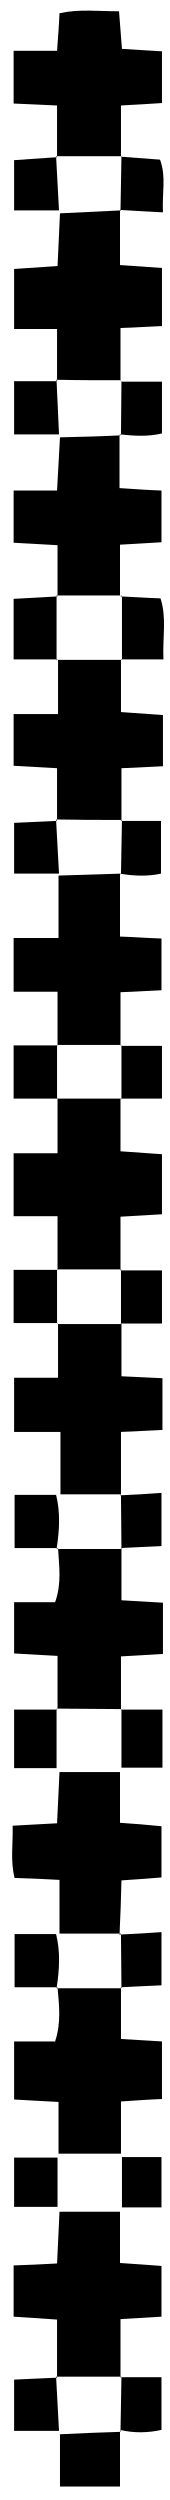
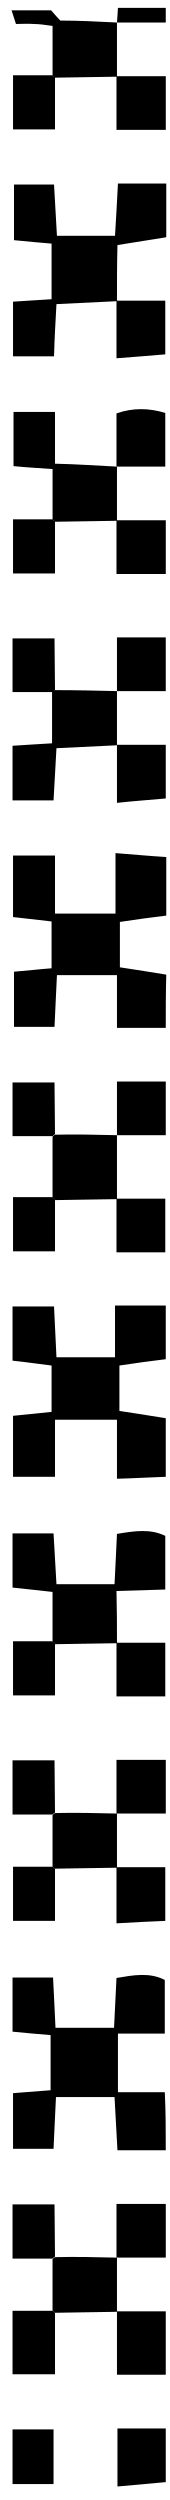
<svg xmlns="http://www.w3.org/2000/svg" width="8" height="118" viewBox="0 0 8 118" fill="none">
-   <path d="M5.687 51.853C5.687 52.66 5.687 53.443 5.687 54.341C6.355 54.387 6.977 54.433 7.645 54.479C7.645 55.447 7.645 56.345 7.645 57.313C7 57.359 6.401 57.382 5.687 57.428C5.687 58.303 5.687 59.132 5.687 59.962L5.733 59.916C4.72 59.916 3.706 59.916 2.693 59.916L2.716 59.938C2.716 59.132 2.716 58.349 2.716 57.405C2.048 57.405 1.403 57.405 0.643 57.405C0.643 56.368 0.643 55.47 0.643 54.433C1.288 54.433 1.956 54.433 2.716 54.433C2.716 53.489 2.716 52.66 2.716 51.83L2.693 51.853C3.706 51.853 4.72 51.853 5.733 51.853L5.687 51.853Z" fill="black" />
-   <path d="M2.693 18.016C2.693 17.21 2.693 16.427 2.693 15.528C2.025 15.528 1.38 15.528 0.666 15.528C0.666 14.538 0.666 13.639 0.666 12.695C1.334 12.649 1.979 12.603 2.716 12.557C2.762 11.728 2.785 10.944 2.831 10.069C3.822 10.023 4.766 9.977 5.71 9.931L5.664 9.885C5.664 10.76 5.664 11.613 5.664 12.511C6.401 12.557 7 12.603 7.645 12.649C7.645 13.57 7.645 14.446 7.645 15.39C7.023 15.413 6.447 15.459 5.687 15.482C5.687 16.334 5.687 17.141 5.687 17.97L5.71 17.947C4.697 17.947 3.66 17.947 2.647 17.924C2.67 17.97 2.693 18.016 2.693 18.016Z" fill="black" />
-   <path d="M5.71 93.799C5.71 94.582 5.71 95.388 5.71 96.241C6.401 96.287 7 96.31 7.645 96.356C7.645 97.277 7.645 98.129 7.645 99.074C7.023 99.097 6.424 99.143 5.71 99.189C5.71 100.018 5.71 100.801 5.71 101.654C4.697 101.654 3.799 101.654 2.762 101.654C2.762 100.825 2.762 100.041 2.762 99.212C2.002 99.166 1.357 99.143 0.666 99.097C0.666 98.199 0.666 97.323 0.666 96.356C1.311 96.356 1.933 96.356 2.601 96.356C2.9 95.457 2.785 94.628 2.716 93.799L2.67 93.845C3.683 93.845 4.72 93.845 5.733 93.845L5.71 93.799Z" fill="black" />
-   <path d="M5.664 41.235C5.664 42.179 5.664 43.147 5.664 44.206C6.355 44.229 6.931 44.275 7.622 44.298C7.622 45.105 7.622 45.865 7.622 46.74C7.023 46.763 6.424 46.809 5.687 46.832C5.687 47.684 5.687 48.514 5.687 49.343L5.733 49.32C4.72 49.32 3.706 49.32 2.693 49.32L2.716 49.343C2.716 48.537 2.716 47.754 2.716 46.809C2.025 46.809 1.357 46.809 0.643 46.809C0.643 45.934 0.643 45.174 0.643 44.275C1.288 44.275 1.956 44.275 2.762 44.275C2.762 43.239 2.762 42.34 2.762 41.327C3.822 41.304 4.766 41.258 5.71 41.235L5.664 41.235Z" fill="black" />
-   <path d="M5.71 70.534C4.789 70.534 3.891 70.534 2.854 70.534C2.854 69.521 2.854 68.623 2.854 67.586C2.071 67.586 1.403 67.586 0.666 67.586C0.666 66.688 0.666 65.904 0.666 65.029C1.357 65.029 1.979 65.029 2.739 65.029C2.739 64.108 2.739 63.279 2.739 62.472L2.716 62.495C3.729 62.495 4.743 62.495 5.756 62.495L5.733 62.472C5.733 63.279 5.733 64.062 5.733 64.96C6.401 64.983 7 65.029 7.668 65.052C7.668 65.858 7.668 66.618 7.668 67.494C7.046 67.517 6.448 67.563 5.71 67.586C5.71 68.6 5.71 69.59 5.71 70.58L5.71 70.534Z" fill="black" />
-   <path d="M5.733 112.18C4.697 112.18 3.683 112.18 2.647 112.18L2.693 112.226C2.693 111.351 2.693 110.476 2.693 109.485C2.37 109.462 2.048 109.439 1.725 109.416C1.38 109.393 1.057 109.37 0.643 109.347C0.643 108.541 0.643 107.781 0.643 106.928C1.288 106.905 1.933 106.882 2.693 106.836C2.739 106.03 2.762 105.247 2.808 104.395C3.752 104.395 4.651 104.395 5.664 104.395C5.664 105.178 5.664 105.961 5.664 106.813C6.378 106.859 6.977 106.905 7.622 106.952C7.622 107.735 7.622 108.495 7.622 109.347C7 109.393 6.401 109.416 5.687 109.462C5.687 110.407 5.687 111.305 5.687 112.226L5.733 112.18Z" fill="black" />
-   <path d="M5.733 38.701C4.697 38.701 3.683 38.701 2.647 38.678L2.693 38.724C2.693 37.941 2.693 37.135 2.693 36.259C2.002 36.213 1.357 36.19 0.643 36.144C0.643 35.338 0.643 34.578 0.643 33.703C1.311 33.703 1.979 33.703 2.739 33.703C2.739 32.758 2.739 31.929 2.739 31.123L2.716 31.146C3.729 31.146 4.743 31.146 5.756 31.146L5.71 31.123C5.71 31.929 5.71 32.712 5.71 33.61C6.378 33.656 7 33.703 7.691 33.749C7.691 34.555 7.691 35.315 7.691 36.167C7.069 36.19 6.494 36.236 5.733 36.259C5.733 37.089 5.733 37.918 5.733 38.747L5.733 38.701Z" fill="black" />
-   <path d="M5.71 80.669C4.697 80.669 3.683 80.646 2.67 80.646L2.716 80.669C2.716 79.863 2.716 79.08 2.716 78.159C2.048 78.113 1.38 78.09 0.666 78.043C0.666 77.237 0.666 76.477 0.666 75.625C1.311 75.625 1.933 75.625 2.601 75.625C2.923 74.727 2.785 73.897 2.739 73.068L2.693 73.114C3.706 73.114 4.743 73.114 5.756 73.114L5.733 73.091C5.733 73.897 5.733 74.68 5.733 75.533C6.447 75.579 7.023 75.602 7.691 75.648C7.691 76.454 7.691 77.214 7.691 78.067C7.046 78.113 6.448 78.136 5.71 78.182C5.71 79.034 5.71 79.886 5.71 80.716L5.71 80.669Z" fill="black" />
-   <path d="M5.71 91.265C4.789 91.265 3.891 91.265 2.808 91.265C2.808 90.367 2.808 89.584 2.808 88.731C2.025 88.685 1.403 88.662 0.689 88.639C0.482 87.833 0.62 87.05 0.597 86.174C1.311 86.129 1.933 86.105 2.693 86.059C2.739 85.253 2.762 84.47 2.808 83.641C3.775 83.641 4.674 83.641 5.664 83.641C5.664 84.447 5.664 85.207 5.664 86.036C6.355 86.082 6.931 86.129 7.622 86.198C7.622 86.981 7.622 87.741 7.622 88.616C7.046 88.662 6.471 88.708 5.733 88.754C5.71 89.607 5.687 90.459 5.641 91.334L5.71 91.265Z" fill="black" />
-   <path d="M2.716 28.151C2.716 27.368 2.716 26.585 2.716 25.733C2.002 25.686 1.357 25.663 0.643 25.617C0.643 24.788 0.643 24.028 0.643 23.153C1.311 23.153 1.933 23.153 2.693 23.153C2.739 22.277 2.785 21.517 2.831 20.642C3.822 20.619 4.766 20.596 5.687 20.55L5.641 20.504C5.641 21.333 5.641 22.162 5.641 23.038C6.355 23.084 6.954 23.13 7.622 23.153C7.622 23.982 7.622 24.742 7.622 25.594C6.977 25.64 6.378 25.663 5.664 25.709C5.664 26.562 5.664 27.345 5.664 28.128L5.687 28.105C4.674 28.105 3.66 28.105 2.647 28.105L2.716 28.151Z" fill="black" />
-   <path d="M2.693 7.397C2.693 6.637 2.693 5.877 2.693 4.979C2.025 4.956 1.357 4.91 0.643 4.887C0.643 4.057 0.643 3.297 0.643 2.399C1.311 2.399 1.979 2.399 2.693 2.399C2.739 1.731 2.785 1.224 2.808 0.625C3.729 0.418 4.628 0.533 5.618 0.533C5.664 1.132 5.71 1.685 5.756 2.307C6.378 2.353 6.977 2.376 7.645 2.422C7.645 3.228 7.645 3.988 7.645 4.864C7.046 4.91 6.447 4.933 5.71 4.979C5.71 5.808 5.71 6.591 5.71 7.397L5.733 7.374C4.697 7.374 3.683 7.374 2.647 7.374C2.647 7.374 2.693 7.397 2.693 7.397Z" fill="black" />
-   <path d="M5.664 114.714C5.664 115.589 5.664 116.442 5.664 117.363C4.697 117.363 3.798 117.363 2.831 117.363C2.831 116.511 2.831 115.751 2.831 114.898C3.822 114.852 4.766 114.806 5.687 114.783L5.664 114.714Z" fill="black" />
-   <path d="M2.716 31.123C2.048 31.123 1.357 31.123 0.643 31.123C0.643 30.132 0.643 29.234 0.643 28.266C1.38 28.22 2.048 28.197 2.716 28.151L2.67 28.128C2.67 29.142 2.67 30.155 2.67 31.169L2.716 31.123Z" fill="black" />
-   <path d="M5.687 28.151C6.286 28.174 6.885 28.22 7.576 28.243C7.876 29.165 7.668 30.086 7.714 31.123C6.977 31.123 6.332 31.123 5.71 31.123L5.756 31.146C5.756 30.132 5.756 29.119 5.756 28.105C5.71 28.128 5.687 28.151 5.687 28.151Z" fill="black" />
-   <path d="M5.687 80.692C6.332 80.692 6.954 80.692 7.668 80.692C7.668 81.614 7.668 82.489 7.668 83.433C7.046 83.433 6.471 83.433 5.733 83.433C5.733 82.535 5.733 81.591 5.733 80.669L5.687 80.692Z" fill="black" />
-   <path d="M2.67 80.646C2.67 81.545 2.67 82.466 2.67 83.457C2.048 83.457 1.403 83.457 0.666 83.457C0.666 82.581 0.666 81.706 0.666 80.692C1.334 80.692 2.025 80.692 2.693 80.692L2.67 80.646Z" fill="black" />
-   <path d="M2.647 112.18C2.693 113.009 2.739 113.839 2.785 114.737C2.025 114.737 1.38 114.737 0.666 114.737C0.666 113.977 0.666 113.194 0.666 112.318C1.334 112.295 2.002 112.249 2.693 112.226C2.693 112.203 2.647 112.18 2.647 112.18Z" fill="black" />
-   <path d="M5.687 18.016C6.332 18.016 6.954 18.016 7.645 18.016C7.645 18.892 7.645 19.629 7.645 20.458C6.977 20.619 6.332 20.573 5.664 20.504L5.71 20.55C5.71 19.698 5.733 18.845 5.733 17.993L5.687 18.016Z" fill="black" />
-   <path d="M5.687 49.366C6.332 49.366 6.954 49.366 7.645 49.366C7.645 50.241 7.645 51.001 7.645 51.854C6.954 51.854 6.309 51.854 5.687 51.854L5.733 51.9C5.733 51.047 5.733 50.195 5.733 49.343L5.687 49.366Z" fill="black" />
-   <path d="M5.687 59.962C6.332 59.962 6.954 59.962 7.645 59.962C7.645 60.814 7.645 61.574 7.645 62.472C6.954 62.472 6.309 62.472 5.687 62.472L5.71 62.495C5.71 61.643 5.71 60.791 5.71 59.938L5.687 59.962Z" fill="black" />
-   <path d="M2.716 73.068C2.071 73.068 1.426 73.068 0.689 73.068C0.689 72.193 0.689 71.41 0.689 70.557C1.311 70.557 1.956 70.557 2.647 70.557C2.854 71.387 2.808 72.239 2.67 73.114L2.716 73.068Z" fill="black" />
-   <path d="M2.716 62.449C2.048 62.449 1.38 62.449 0.643 62.449C0.643 61.597 0.643 60.86 0.643 59.938C1.334 59.938 2.025 59.938 2.716 59.938L2.693 59.915C2.693 60.768 2.693 61.62 2.693 62.472L2.716 62.449Z" fill="black" />
-   <path d="M2.716 93.799C2.071 93.799 1.426 93.799 0.689 93.799C0.689 92.924 0.689 92.14 0.689 91.288C1.311 91.288 1.956 91.288 2.647 91.288C2.854 92.117 2.808 92.97 2.67 93.845L2.716 93.799Z" fill="black" />
-   <path d="M2.716 51.854C2.048 51.854 1.38 51.854 0.643 51.854C0.643 51.001 0.643 50.218 0.643 49.343C1.38 49.343 2.048 49.343 2.716 49.343L2.693 49.32C2.693 50.172 2.693 51.024 2.693 51.877L2.716 51.854Z" fill="black" />
-   <path d="M2.647 38.701C2.693 39.53 2.739 40.336 2.785 41.235C2.025 41.235 1.38 41.235 0.666 41.235C0.666 40.474 0.666 39.691 0.666 38.839C1.334 38.816 2.025 38.77 2.693 38.747C2.693 38.724 2.647 38.701 2.647 38.701Z" fill="black" />
-   <path d="M2.647 7.374C2.693 8.204 2.739 9.033 2.785 9.931C2.025 9.931 1.403 9.931 0.666 9.931C0.666 9.171 0.666 8.411 0.666 7.559C1.334 7.513 2.025 7.466 2.693 7.42C2.693 7.397 2.647 7.374 2.647 7.374Z" fill="black" />
-   <path d="M2.67 17.97C2.716 18.799 2.739 19.629 2.785 20.504C2.025 20.504 1.38 20.504 0.666 20.504C0.666 19.698 0.666 18.938 0.666 17.993C1.357 17.993 2.025 17.993 2.716 17.993C2.693 18.016 2.67 17.97 2.67 17.97Z" fill="black" />
-   <path d="M5.687 114.76C5.71 113.908 5.71 113.056 5.733 112.18L5.71 112.203C6.309 112.203 6.908 112.203 7.622 112.203C7.622 113.079 7.622 113.839 7.622 114.691C7 114.829 6.332 114.852 5.664 114.691L5.687 114.76Z" fill="black" />
-   <path d="M5.733 93.845C5.733 92.993 5.71 92.14 5.71 91.265L5.664 91.311C6.286 91.288 6.931 91.242 7.622 91.196C7.622 92.071 7.622 92.854 7.622 93.707C6.931 93.73 6.309 93.776 5.687 93.799L5.733 93.845Z" fill="black" />
-   <path d="M5.733 73.114C5.733 72.262 5.71 71.41 5.71 70.534L5.664 70.58C6.286 70.557 6.931 70.511 7.622 70.465C7.622 71.341 7.622 72.124 7.622 72.976C6.931 72.999 6.309 73.045 5.687 73.068C5.71 73.068 5.733 73.114 5.733 73.114Z" fill="black" />
-   <path d="M5.687 38.747C6.286 38.747 6.885 38.747 7.599 38.747C7.599 39.599 7.599 40.359 7.599 41.235C6.977 41.373 6.309 41.35 5.664 41.235L5.71 41.281C5.733 40.428 5.733 39.576 5.756 38.724C5.733 38.701 5.687 38.747 5.687 38.747Z" fill="black" />
-   <path d="M5.687 9.954C5.71 9.102 5.71 8.227 5.733 7.374L5.71 7.397C6.309 7.443 6.908 7.489 7.553 7.535C7.853 8.342 7.645 9.102 7.691 10.023C6.931 9.977 6.286 9.954 5.664 9.908L5.687 9.954Z" fill="black" />
-   <path d="M5.756 101.815C6.447 101.815 7 101.815 7.622 101.815C7.622 102.621 7.622 103.358 7.622 104.188C6.977 104.188 6.401 104.188 5.756 104.188C5.756 103.404 5.756 102.644 5.756 101.815Z" fill="black" />
-   <path d="M2.716 101.838C2.716 102.621 2.716 103.335 2.716 104.164C2.048 104.164 1.403 104.164 0.666 104.164C0.666 103.404 0.666 102.667 0.666 101.838C1.311 101.838 1.956 101.838 2.716 101.838Z" fill="black" />
+   <path d="M7.824 48.514C7.11 48.514 6.373 48.514 5.521 48.514C5.521 47.661 5.521 46.878 5.521 46.026C4.508 46.026 3.655 46.026 2.688 46.026C2.642 46.832 2.619 47.615 2.573 48.468C1.928 48.468 1.352 48.468 0.661 48.468C0.661 47.615 0.661 46.786 0.661 45.865C1.26 45.819 1.813 45.749 2.434 45.703C2.434 44.966 2.434 44.252 2.434 43.492C1.836 43.423 1.26 43.354 0.615 43.285C0.615 42.317 0.615 41.396 0.615 40.382C1.283 40.382 1.859 40.382 2.596 40.382C2.596 41.304 2.596 42.179 2.596 43.123C3.586 43.123 4.438 43.123 5.452 43.123C5.452 42.248 5.452 41.35 5.452 40.267C6.35 40.336 7.087 40.406 7.848 40.452C7.848 41.373 7.848 42.294 7.848 43.216C7.11 43.308 6.396 43.4 5.659 43.515C5.659 44.298 5.659 44.989 5.659 45.657C6.442 45.773 7.133 45.888 7.848 46.003C7.824 46.832 7.824 47.661 7.824 48.514Z" fill="black" />
+   <path d="M7.824 101.493C7.11 101.493 6.373 101.493 5.544 101.493C5.498 100.617 5.452 99.834 5.406 98.982C4.484 98.982 3.632 98.982 2.642 98.982C2.596 99.788 2.573 100.594 2.527 101.423C1.882 101.423 1.306 101.423 0.615 101.423C0.615 100.571 0.615 99.719 0.615 98.797C1.214 98.751 1.766 98.705 2.388 98.659C2.388 97.784 2.388 96.978 2.388 96.056C1.836 96.01 1.26 95.964 0.592 95.895C0.592 95.066 0.592 94.237 0.592 93.338C1.214 93.338 1.789 93.338 2.504 93.338C2.55 94.099 2.573 94.859 2.619 95.711C3.54 95.711 4.438 95.711 5.383 95.711C5.429 94.905 5.452 94.168 5.498 93.361C6.304 93.223 7.064 93.085 7.778 93.454C7.778 94.306 7.778 95.135 7.778 95.987C7.064 95.987 6.35 95.987 5.567 95.987C5.567 96.955 5.567 97.784 5.567 98.751C6.327 98.751 7.064 98.751 7.778 98.751C7.824 99.65 7.824 100.571 7.824 101.493Z" fill="black" />
+   <path d="M7.824 69.705C7.11 69.728 6.373 69.774 5.521 69.797C5.521 68.83 5.521 67.978 5.521 67.01C4.508 67.01 3.632 67.01 2.596 67.01C2.596 67.908 2.596 68.784 2.596 69.705C1.859 69.705 1.26 69.705 0.615 69.705C0.615 68.715 0.615 67.793 0.615 66.826C1.26 66.757 1.836 66.711 2.434 66.641C2.434 65.904 2.434 65.237 2.434 64.453C1.836 64.384 1.26 64.292 0.592 64.223C0.592 63.348 0.592 62.541 0.592 61.666C1.26 61.666 1.859 61.666 2.55 61.666C2.596 62.472 2.619 63.233 2.665 64.062C3.563 64.062 4.438 64.062 5.429 64.062C5.429 63.325 5.429 62.541 5.429 61.62C6.327 61.62 7.064 61.62 7.824 61.62C7.824 62.472 7.824 63.302 7.824 64.154C7.087 64.246 6.373 64.338 5.636 64.453C5.636 65.237 5.636 65.927 5.636 66.596C6.419 66.711 7.11 66.826 7.824 66.941C7.824 67.862 7.824 68.784 7.824 69.705Z" fill="black" />
+   <path d="M5.521 14.216C4.6 14.262 3.701 14.308 2.665 14.354C2.619 15.183 2.573 15.966 2.55 16.818C1.905 16.818 1.306 16.818 0.615 16.818C0.615 15.966 0.615 15.137 0.615 14.239C1.237 14.193 1.789 14.169 2.434 14.123C2.434 13.248 2.434 12.442 2.434 11.498C1.882 11.451 1.329 11.405 0.661 11.336C0.661 10.461 0.661 9.632 0.661 8.71C1.283 8.71 1.836 8.71 2.55 8.71C2.596 9.494 2.642 10.254 2.688 11.129C3.586 11.129 4.438 11.129 5.429 11.129C5.475 10.369 5.521 9.586 5.567 8.664C6.35 8.664 7.11 8.664 7.848 8.664C7.848 9.517 7.848 10.346 7.848 11.198C7.11 11.313 6.396 11.428 5.544 11.567C5.521 12.465 5.521 13.34 5.521 14.216Z" fill="black" />
+   <path d="M5.521 77.56C4.554 77.583 3.563 77.583 2.596 77.606C2.55 77.583 2.527 77.537 2.48 77.514C2.48 76.754 2.48 75.993 2.48 75.141C1.859 75.072 1.283 75.003 0.592 74.934C0.592 74.082 0.592 73.252 0.592 72.377C1.26 72.377 1.859 72.377 2.527 72.377C2.573 73.183 2.619 73.943 2.665 74.773C3.586 74.773 4.438 74.773 5.406 74.773C5.452 74.013 5.475 73.229 5.521 72.4C6.35 72.262 7.087 72.147 7.801 72.492C7.801 73.345 7.801 74.174 7.801 75.026C7.064 75.049 6.327 75.072 5.498 75.095C5.521 75.971 5.521 76.777 5.521 77.56Z" fill="black" />
+   <path d="M7.824 112.088C7.11 112.088 6.396 112.088 5.521 112.088C5.521 111.075 5.521 110.084 5.521 109.094C6.281 109.094 7.064 109.094 7.824 109.094C7.824 110.084 7.824 111.098 7.824 112.088Z" fill="black" />
+   <path d="M7.824 37.688C7.087 37.757 6.35 37.803 5.521 37.895C5.521 36.858 5.521 36.006 5.521 35.154C6.281 35.154 7.064 35.154 7.824 35.154C7.824 36.006 7.824 36.835 7.824 37.688Z" fill="black" />
+   <path d="M5.498 14.192C6.258 14.192 7.041 14.192 7.801 14.192C7.801 15.045 7.801 15.874 7.801 16.726C7.064 16.795 6.327 16.841 5.498 16.91C5.498 15.897 5.498 15.045 5.498 14.192Z" fill="black" />
+   <path d="M5.498 22.024C5.498 21.195 5.498 20.366 5.498 19.513C6.281 19.237 7.041 19.26 7.801 19.49C7.801 20.343 7.801 21.172 7.801 22.024C7.041 22.024 6.281 22.024 5.498 22.024Z" fill="black" />
+   <path d="M7.824 117.156C7.087 117.225 6.35 117.294 5.544 117.363C5.544 116.373 5.544 115.566 5.544 114.622C6.327 114.622 7.087 114.622 7.824 114.622C7.824 115.474 7.824 116.303 7.824 117.156Z" fill="black" />
+   <path d="M7.824 53.581C7.064 53.581 6.281 53.581 5.521 53.581C5.521 52.752 5.521 51.946 5.521 51.047C6.35 51.047 7.087 51.047 7.824 51.047C7.824 51.9 7.824 52.729 7.824 53.581Z" fill="black" />
+   <path d="M5.498 56.576C6.258 56.576 7.041 56.576 7.801 56.576C7.801 57.428 7.801 58.257 7.801 59.109C7.064 59.109 6.327 59.109 5.498 59.109C5.498 58.211 5.498 57.382 5.498 56.576Z" fill="black" />
+   <path d="M5.498 77.537C6.258 77.537 7.041 77.537 7.801 77.537C7.801 78.389 7.801 79.218 7.801 80.07C7.064 80.07 6.327 80.07 5.498 80.07C5.498 79.172 5.498 78.343 5.498 77.537Z" fill="black" />
+   <path d="M5.498 85.599C5.498 84.769 5.498 83.94 5.498 83.065C6.327 83.065 7.064 83.065 7.825 83.065C7.825 83.917 7.825 84.746 7.825 85.599C7.041 85.599 6.281 85.599 5.498 85.599Z" fill="black" />
+   <path d="M5.498 88.132C6.258 88.132 7.041 88.132 7.801 88.132C7.801 88.985 7.801 89.814 7.801 90.666C7.087 90.689 6.373 90.735 5.498 90.781C5.498 89.837 5.498 88.985 5.498 88.132Z" fill="black" />
+   <path d="M5.498 106.56C5.498 105.731 5.498 104.902 5.498 104.026C6.327 104.026 7.064 104.026 7.825 104.026C7.825 104.879 7.825 105.708 7.825 106.56C7.041 106.56 6.281 106.56 5.498 106.56Z" fill="black" />
+   <path d="M7.824 32.62C7.064 32.62 6.281 32.62 5.521 32.62C5.521 31.791 5.521 30.985 5.521 30.086C6.35 30.086 7.087 30.086 7.824 30.086C7.824 30.938 7.824 31.768 7.824 32.62Z" fill="black" />
+   <path d="M7.825 27.092C7.11 27.092 6.396 27.092 5.498 27.092C5.498 26.239 5.498 25.387 5.498 24.558C6.281 24.558 7.041 24.558 7.825 24.558C7.825 25.41 7.825 26.239 7.825 27.092Z" fill="black" />
+   <path d="M7.825 6.131C7.11 6.131 6.396 6.131 5.498 6.131C5.498 5.278 5.498 4.426 5.498 3.597C6.281 3.597 7.041 3.597 7.825 3.597C7.825 4.449 7.825 5.278 7.825 6.131Z" fill="black" />
+   <path d="M7.824 1.063C7.064 1.063 6.281 1.063 5.521 1.063C5.544 0.856 5.544 0.648 5.567 0.372C6.373 0.372 7.087 0.372 7.824 0.372C7.824 0.602 7.824 0.833 7.824 1.063Z" fill="black" />
+   <path d="M5.521 22.024C5.521 22.877 5.521 23.729 5.521 24.581C4.554 24.604 3.563 24.604 2.596 24.627C2.55 24.604 2.527 24.558 2.481 24.535C2.481 23.775 2.481 23.015 2.481 22.139C1.882 22.093 1.306 22.07 0.638 22.001C0.638 21.172 0.638 20.366 0.638 19.444C1.26 19.444 1.859 19.444 2.596 19.444C2.596 20.274 2.596 21.011 2.596 21.886C3.632 21.909 4.577 21.978 5.521 22.024Z" fill="black" />
+   <path d="M5.521 32.62C5.521 33.472 5.521 34.324 5.521 35.177C4.6 35.223 3.701 35.269 2.665 35.315C2.619 36.121 2.573 36.904 2.527 37.779C1.882 37.779 1.283 37.779 0.592 37.779C0.592 36.927 0.592 36.098 0.592 35.2C1.214 35.154 1.766 35.131 2.457 35.084C2.457 34.255 2.457 33.472 2.457 32.666C2.504 32.62 2.527 32.597 2.573 32.574C3.563 32.574 4.554 32.597 5.521 32.62Z" fill="black" />
+   <path d="M5.521 53.581C5.521 54.594 5.521 55.585 5.521 56.599C4.554 56.622 3.563 56.622 2.596 56.645C2.55 56.622 2.527 56.575 2.48 56.553C2.48 55.585 2.48 54.618 2.48 53.65C2.527 53.604 2.55 53.581 2.596 53.558C3.563 53.535 4.554 53.558 5.521 53.581Z" fill="black" />
+   <path d="M5.521 1.063C5.521 1.915 5.521 2.767 5.521 3.62C4.554 3.643 3.563 3.643 2.596 3.666C2.55 3.643 2.527 3.597 2.481 3.574C2.481 2.813 2.481 2.053 2.481 1.224C2.158 1.178 1.859 1.132 1.582 1.132C1.329 1.109 1.052 1.132 0.753 1.132C0.684 0.925 0.638 0.763 0.546 0.487C1.191 0.487 1.72 0.487 2.411 0.487C2.481 0.556 2.642 0.763 2.849 0.971C3.701 0.971 4.623 1.017 5.521 1.063Z" fill="black" />
+   <path d="M5.521 85.599C5.521 86.451 5.521 87.303 5.521 88.156C4.554 88.178 3.563 88.178 2.596 88.201C2.55 88.178 2.527 88.132 2.48 88.109C2.48 87.303 2.48 86.474 2.48 85.668C2.527 85.622 2.55 85.599 2.596 85.576C3.563 85.553 4.554 85.576 5.521 85.599Z" fill="black" />
+   <path d="M5.521 106.56C5.521 107.412 5.521 108.265 5.521 109.117C4.554 109.14 3.563 109.14 2.596 109.163C2.55 109.14 2.527 109.094 2.48 109.071C2.48 108.265 2.48 107.435 2.48 106.629C2.527 106.583 2.55 106.56 2.596 106.537C3.563 106.514 4.554 106.537 5.521 106.56Z" fill="black" />
+   <path d="M2.596 109.163C2.596 110.107 2.596 111.052 2.596 112.065C1.859 112.065 1.26 112.065 0.592 112.065C0.592 111.052 0.592 110.13 0.592 109.071C1.26 109.071 1.882 109.071 2.48 109.071C2.527 109.094 2.55 109.117 2.596 109.163Z" fill="black" />
+   <path d="M0.592 117.248C0.592 116.304 0.592 115.52 0.592 114.668C1.26 114.668 1.859 114.668 2.527 114.668C2.527 115.543 2.527 116.35 2.527 117.248C1.882 117.248 1.283 117.248 0.592 117.248Z" fill="black" />
+   <path d="M2.48 106.606C1.882 106.606 1.26 106.606 0.592 106.606C0.592 105.708 0.592 104.925 0.592 104.049C1.237 104.049 1.812 104.049 2.573 104.049C2.573 104.855 2.596 105.685 2.596 106.514C2.55 106.537 2.527 106.56 2.48 106.606Z" fill="black" />
+   <path d="M2.596 88.202C2.596 89.008 2.596 89.791 2.596 90.666C1.905 90.666 1.306 90.666 0.615 90.666C0.615 89.837 0.615 89.031 0.615 88.109C1.283 88.109 1.882 88.109 2.481 88.109C2.527 88.132 2.55 88.156 2.596 88.202Z" fill="black" />
+   <path d="M2.48 85.645C1.882 85.645 1.26 85.645 0.592 85.645C0.592 84.747 0.592 83.963 0.592 83.088C1.237 83.088 1.812 83.088 2.573 83.088C2.573 83.894 2.596 84.724 2.596 85.553C2.55 85.576 2.527 85.599 2.48 85.645Z" fill="black" />
+   <path d="M2.596 77.583C2.596 78.366 2.596 79.172 2.596 80.024C1.905 80.024 1.306 80.024 0.615 80.024C0.615 79.195 0.615 78.389 0.615 77.468C1.283 77.468 1.882 77.468 2.481 77.468C2.504 77.537 2.55 77.56 2.596 77.583Z" fill="black" />
+   <path d="M2.596 3.643C2.596 4.426 2.596 5.232 2.596 6.107C1.905 6.107 1.306 6.107 0.615 6.107C0.615 5.278 0.615 4.472 0.615 3.551C1.283 3.551 1.882 3.551 2.481 3.551C2.504 3.597 2.55 3.62 2.596 3.643Z" fill="black" />
+   <path d="M2.596 56.622C2.596 57.405 2.596 58.211 2.596 59.063C1.905 59.063 1.306 59.063 0.615 59.063C0.615 58.234 0.615 57.428 0.615 56.506C1.283 56.506 1.882 56.506 2.481 56.506C2.504 56.575 2.55 56.599 2.596 56.622Z" fill="black" />
+   <path d="M2.48 53.627C1.882 53.627 1.283 53.627 0.592 53.627C0.592 52.729 0.592 51.946 0.592 51.093C1.214 51.093 1.812 51.093 2.573 51.093C2.573 51.9 2.596 52.706 2.596 53.535C2.55 53.558 2.527 53.581 2.48 53.627Z" fill="black" />
+   <path d="M2.596 24.604C2.596 25.387 2.596 26.193 2.596 27.069C1.905 27.069 1.306 27.069 0.615 27.069C0.615 26.239 0.615 25.433 0.615 24.512C1.283 24.512 1.882 24.512 2.481 24.512C2.504 24.558 2.55 24.581 2.596 24.604Z" fill="black" />
+   <path d="M2.48 32.666C1.882 32.666 1.283 32.666 0.592 32.666C0.592 31.768 0.592 30.984 0.592 30.132C1.214 30.132 1.812 30.132 2.573 30.132C2.573 30.938 2.596 31.744 2.596 32.574C2.55 32.597 2.527 32.62 2.48 32.666Z" fill="black" />
</svg>
